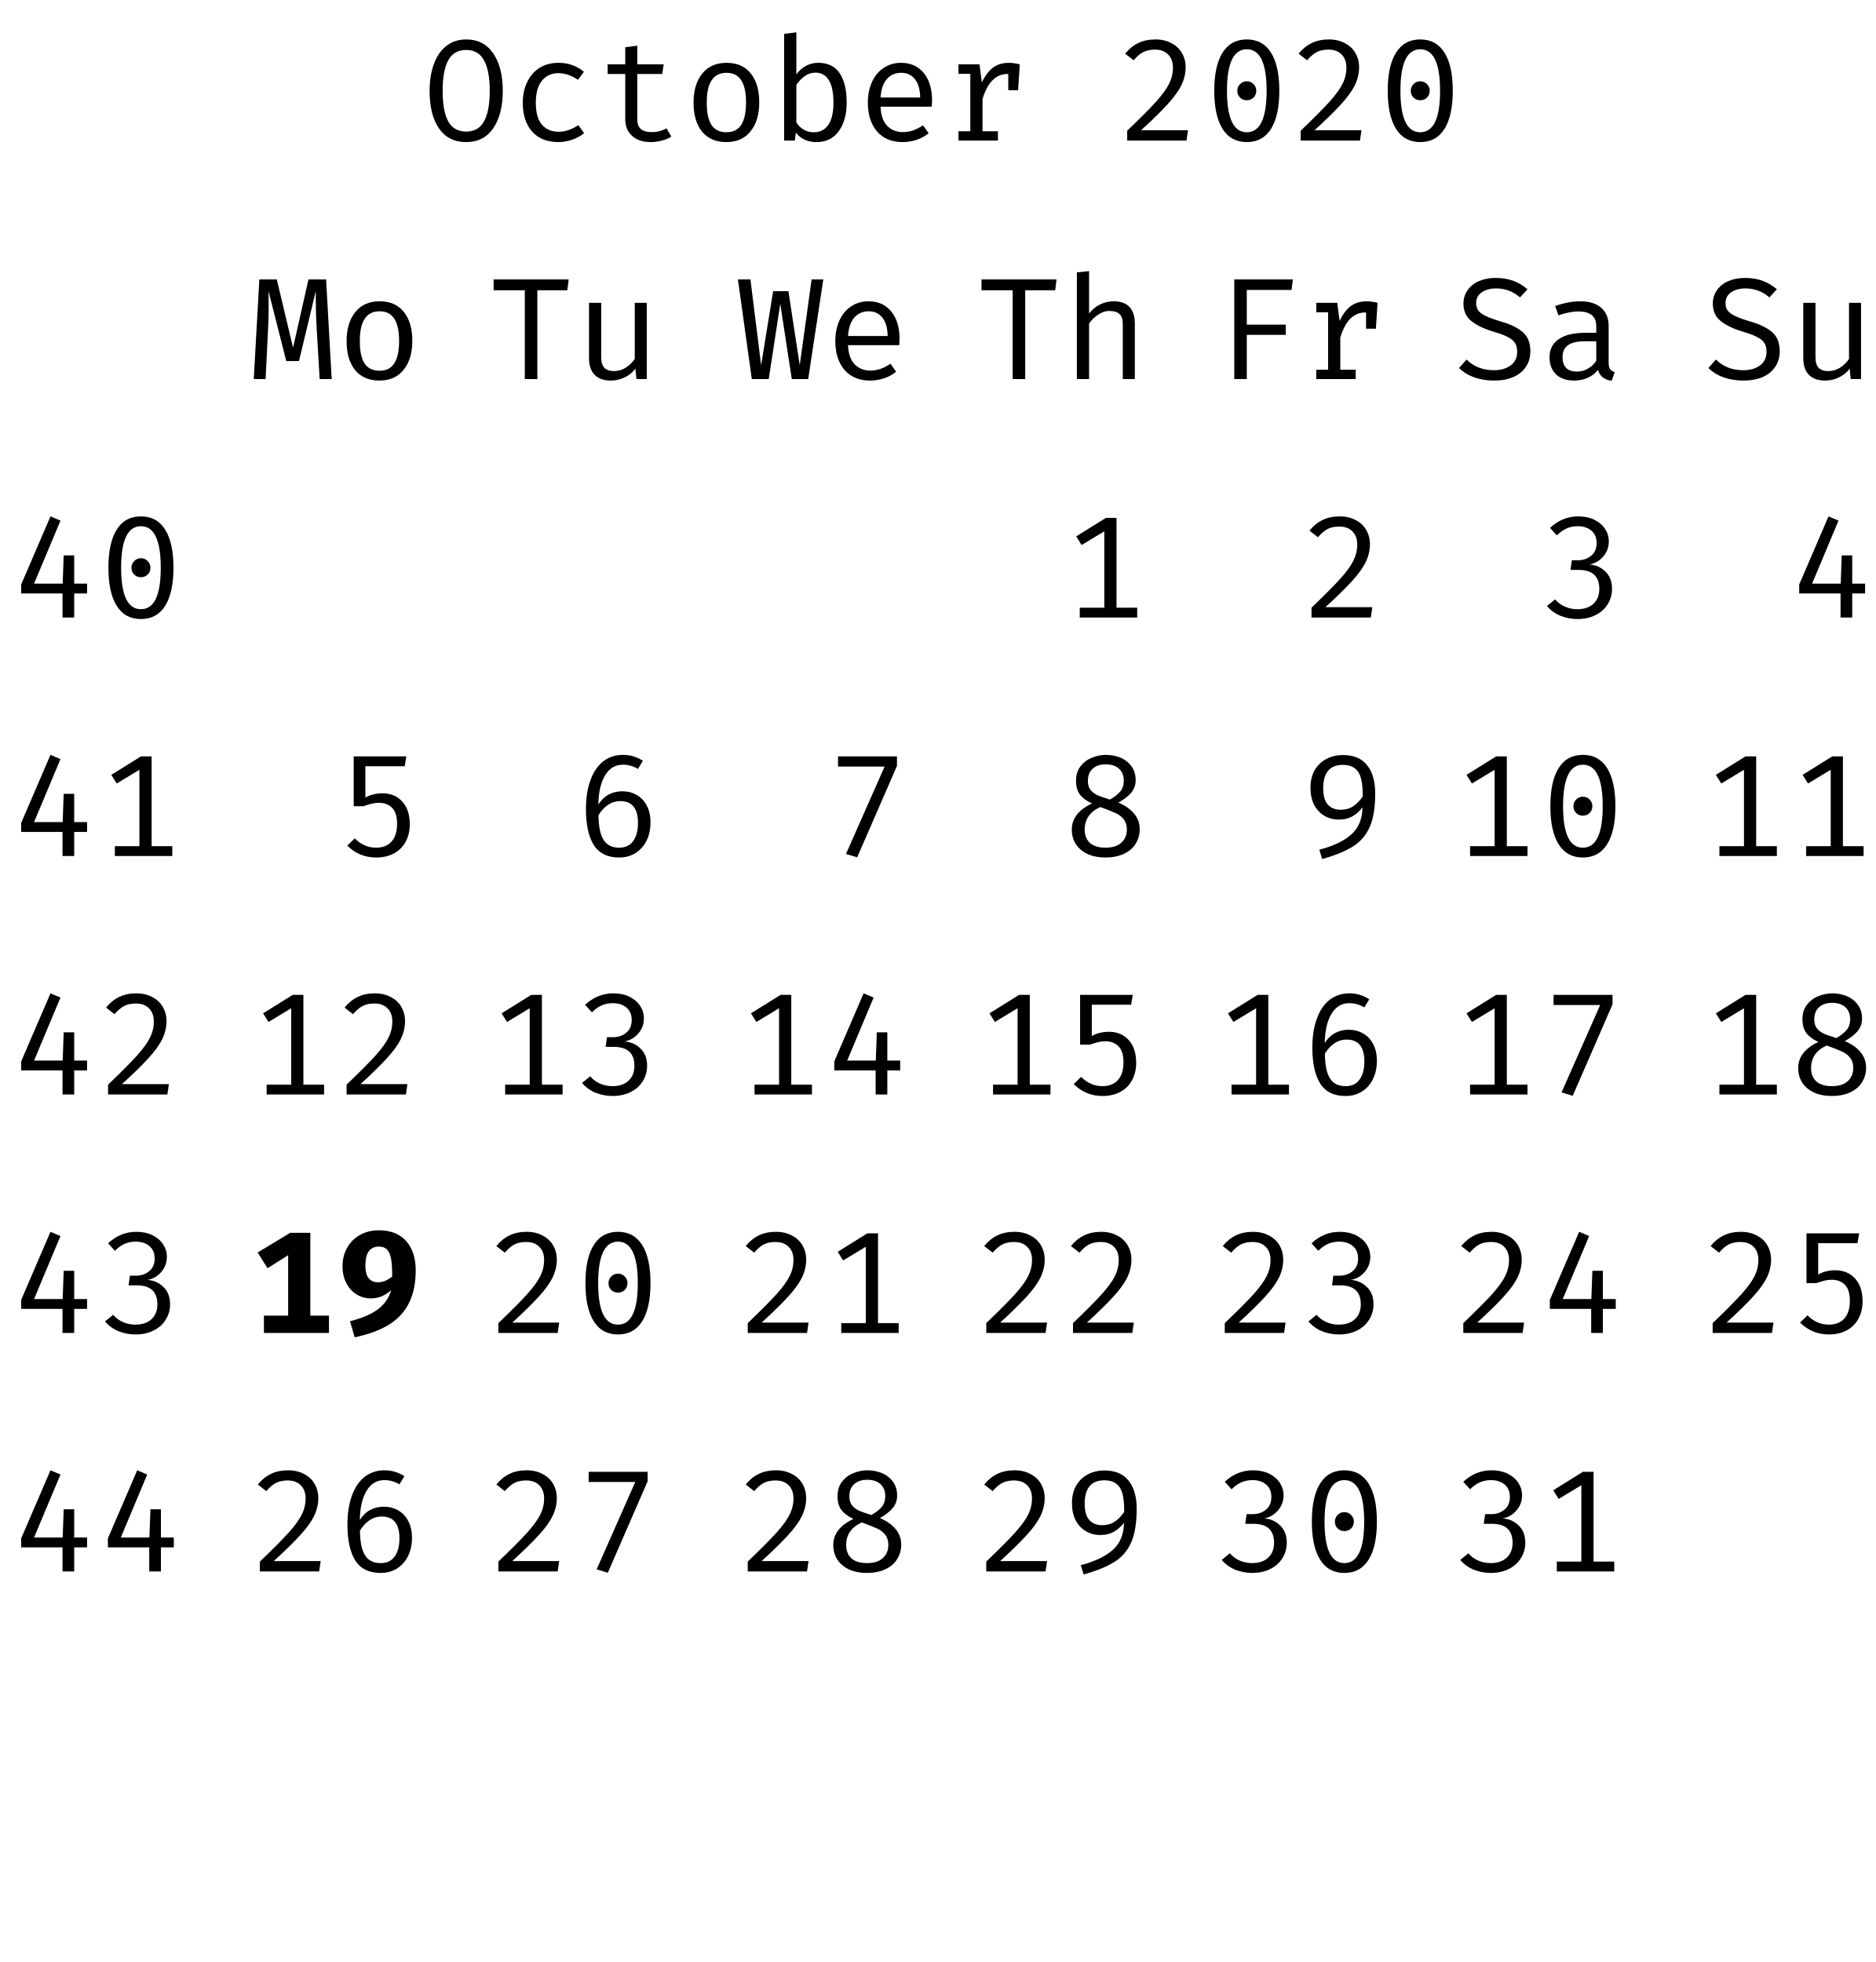
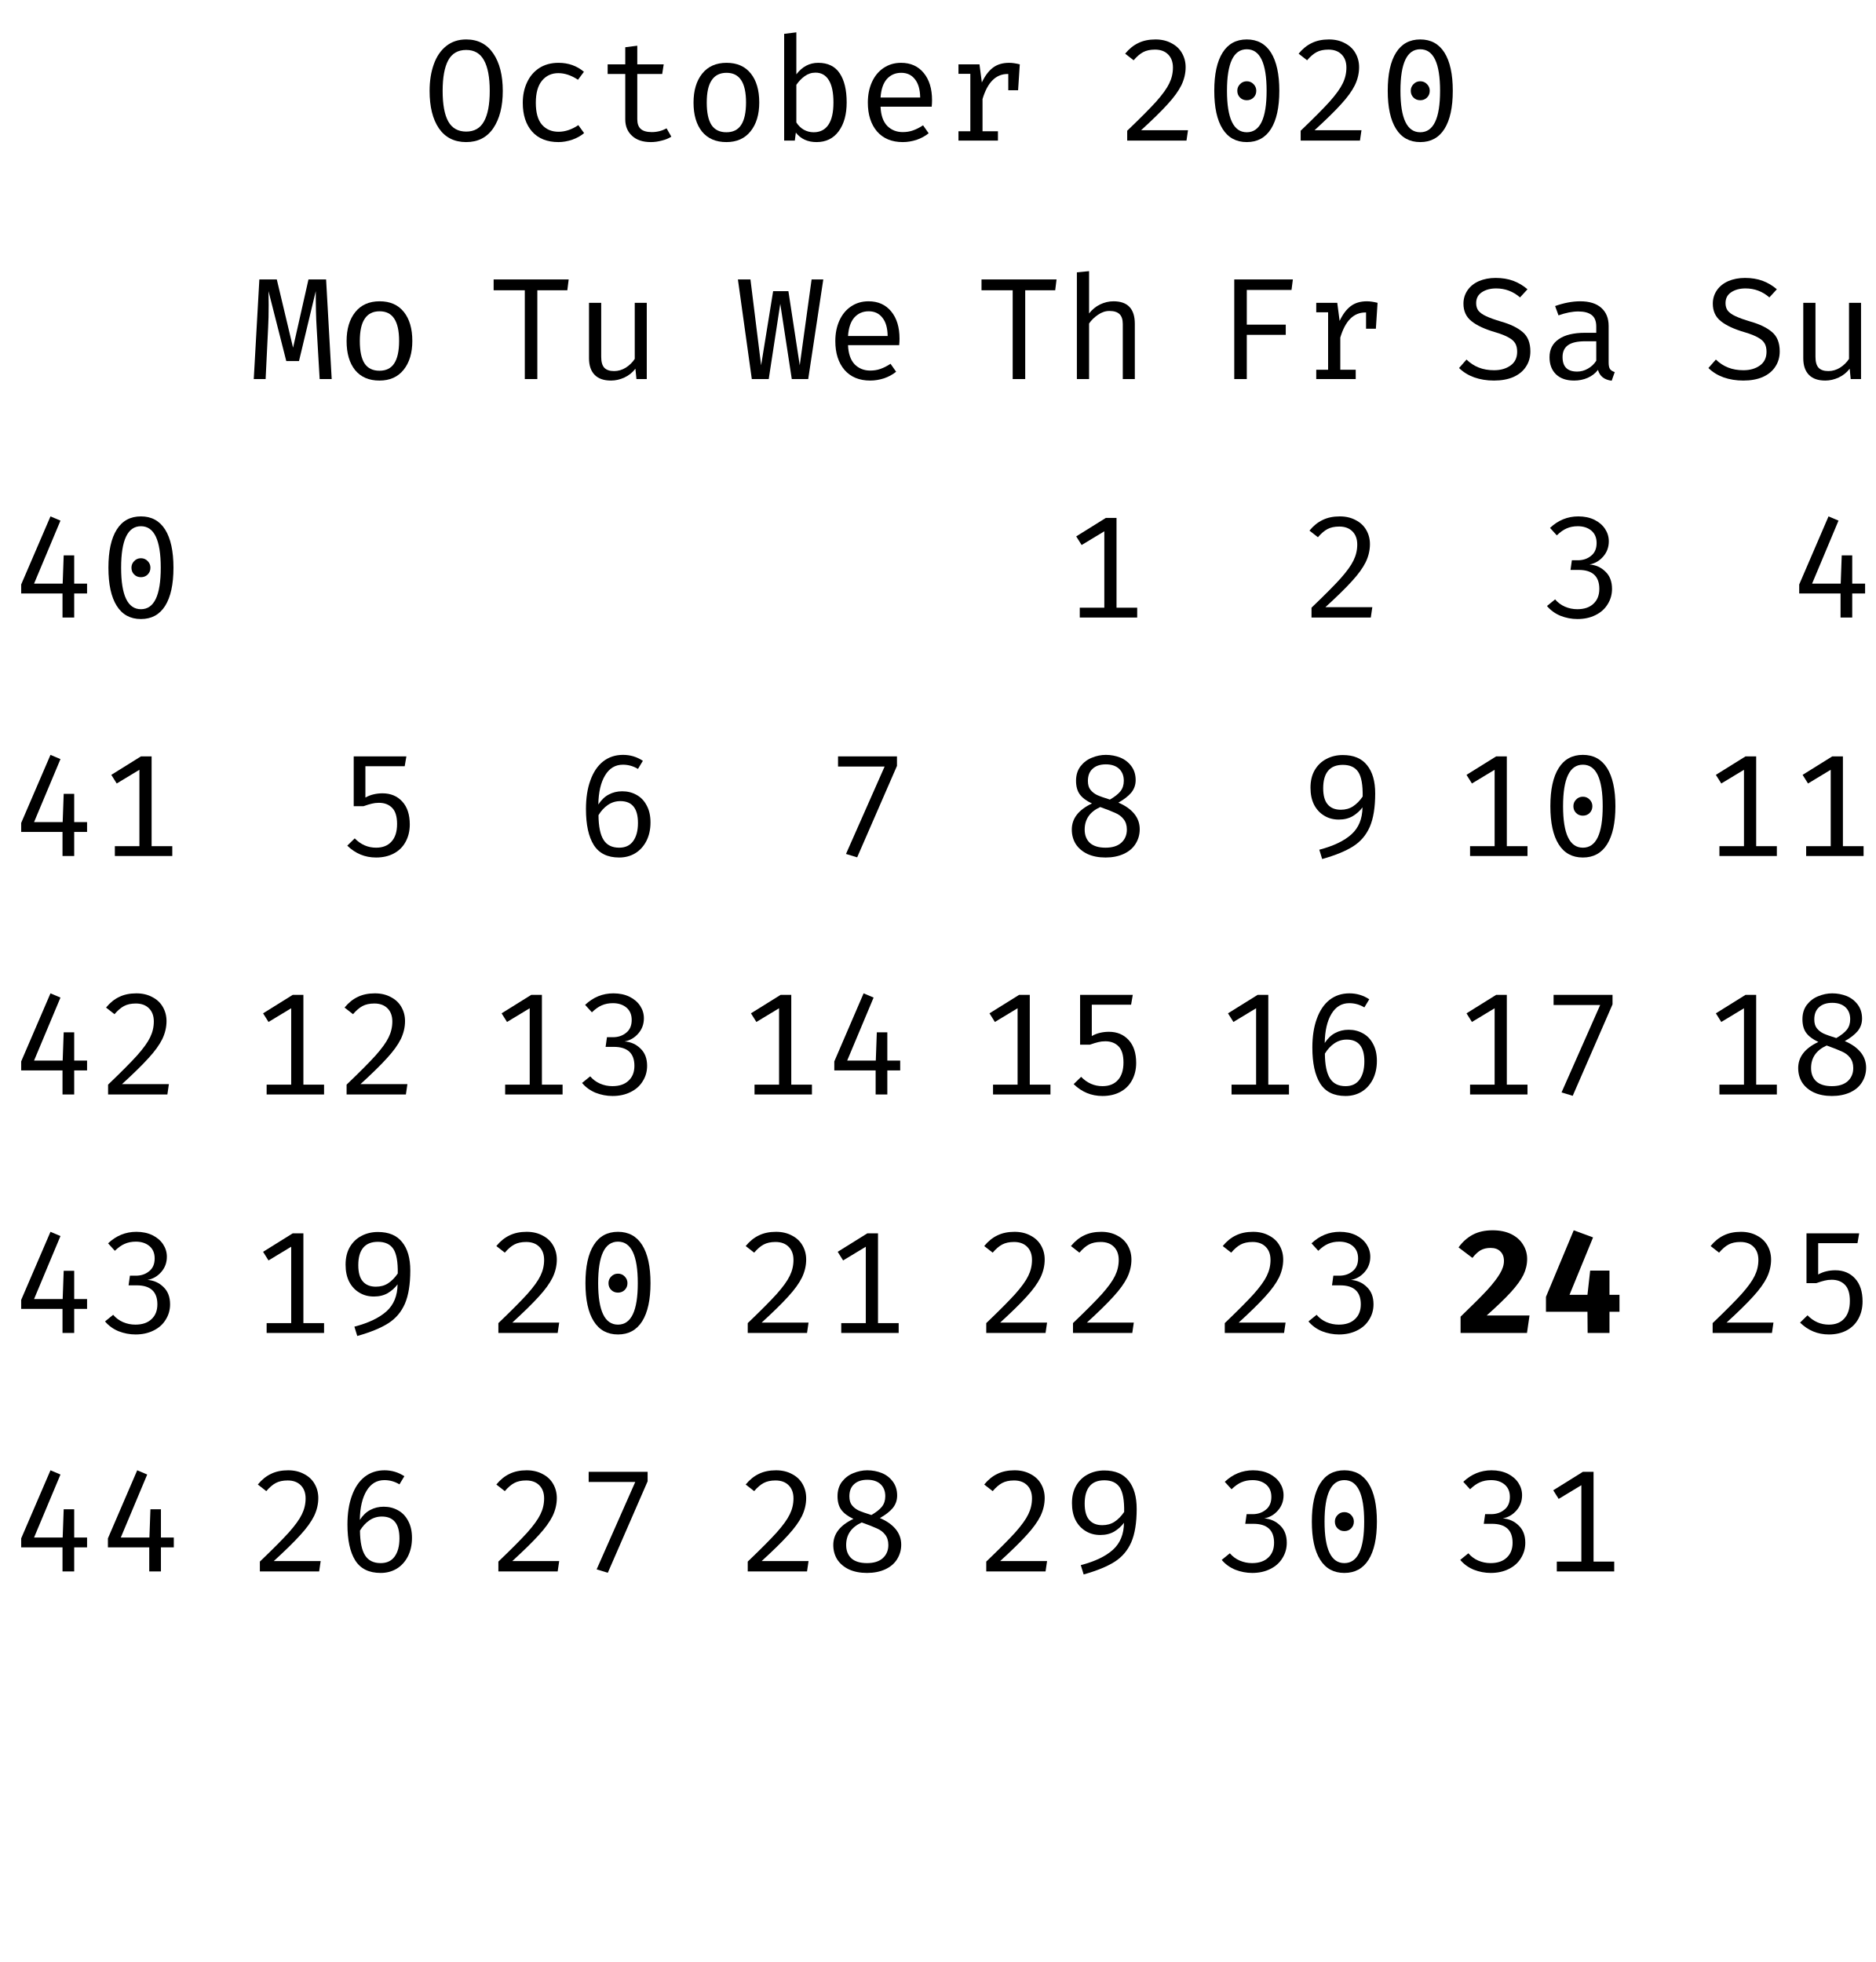
<svg xmlns="http://www.w3.org/2000/svg" xmlns:xlink="http://www.w3.org/1999/xlink" width="173pt" height="181pt" viewBox="0 0 173 181" version="1.1">
  <defs>
    <g>
      <symbol overflow="visible" id="glyph0-0">
        <path style="stroke:none;" d="M 6.797 -14 L 6.797 4.672 L 1.203 4.672 L 1.203 -14 Z M 6.078 -13.297 L 1.938 -13.297 L 1.938 3.969 L 6.078 3.969 Z M 4.094 -2.312 C 4.094 -2.207 4.055 -2.125 3.984 -2.062 C 3.922 -2.008 3.848 -1.984 3.766 -1.984 C 3.672 -1.984 3.586 -2.008 3.516 -2.062 C 3.453 -2.125 3.422 -2.207 3.422 -2.312 L 3.422 -3.422 C 3.891 -3.453 4.207 -3.539 4.375 -3.688 C 4.551 -3.832 4.641 -4.086 4.641 -4.453 C 4.641 -4.742 4.582 -4.969 4.469 -5.125 C 4.352 -5.289 4.141 -5.375 3.828 -5.375 C 3.566 -5.375 3.332 -5.32 3.125 -5.219 C 3.062 -5.195 3.004 -5.188 2.953 -5.188 C 2.859 -5.188 2.781 -5.211 2.719 -5.266 C 2.664 -5.328 2.641 -5.398 2.641 -5.484 C 2.641 -5.66 2.77 -5.789 3.031 -5.875 C 3.289 -5.969 3.57 -6.016 3.875 -6.016 C 4.406 -6.016 4.785 -5.867 5.016 -5.578 C 5.242 -5.297 5.359 -4.93 5.359 -4.484 C 5.359 -4.004 5.258 -3.633 5.062 -3.375 C 4.863 -3.125 4.539 -2.969 4.094 -2.906 Z M 3.297 -1.141 C 3.297 -1.266 3.336 -1.367 3.422 -1.453 C 3.516 -1.547 3.629 -1.594 3.766 -1.594 C 3.891 -1.594 3.992 -1.547 4.078 -1.453 C 4.172 -1.367 4.219 -1.266 4.219 -1.141 C 4.219 -0.992 4.172 -0.875 4.078 -0.781 C 3.992 -0.688 3.891 -0.641 3.766 -0.641 C 3.629 -0.641 3.516 -0.688 3.422 -0.781 C 3.336 -0.875 3.297 -0.992 3.297 -1.141 Z M 3.297 -1.141 " />
      </symbol>
      <symbol overflow="visible" id="glyph0-1">
        <path style="stroke:none;" d="M 7.375 -4.578 C 7.375 -3.148 7.082 -2.004 6.5 -1.141 C 5.914 -0.285 5.082 0.141 4 0.141 C 2.906 0.141 2.066 -0.281 1.484 -1.125 C 0.91 -1.969 0.625 -3.117 0.625 -4.578 C 0.625 -5.504 0.754 -6.328 1.016 -7.047 C 1.273 -7.766 1.656 -8.32 2.156 -8.719 C 2.664 -9.125 3.281 -9.328 4 -9.328 C 5.082 -9.328 5.914 -8.895 6.5 -8.031 C 7.082 -7.176 7.375 -6.023 7.375 -4.578 Z M 6.172 -4.578 C 6.172 -5.836 5.992 -6.781 5.641 -7.406 C 5.297 -8.039 4.75 -8.359 4 -8.359 C 3.238 -8.359 2.688 -8.039 2.344 -7.406 C 2 -6.77 1.828 -5.828 1.828 -4.578 C 1.828 -3.328 2 -2.391 2.344 -1.766 C 2.695 -1.141 3.25 -0.828 4 -0.828 C 4.75 -0.828 5.297 -1.141 5.641 -1.766 C 5.992 -2.391 6.172 -3.328 6.172 -4.578 Z M 6.172 -4.578 " />
      </symbol>
      <symbol overflow="visible" id="glyph0-2">
        <path style="stroke:none;" d="M 4.516 -0.812 C 5.129 -0.812 5.738 -1.016 6.344 -1.422 L 6.875 -0.688 C 6.582 -0.438 6.219 -0.234 5.781 -0.078 C 5.344 0.066 4.922 0.141 4.516 0.141 C 3.473 0.141 2.66 -0.18 2.078 -0.828 C 1.504 -1.484 1.219 -2.367 1.219 -3.484 C 1.219 -4.18 1.348 -4.805 1.609 -5.359 C 1.867 -5.922 2.242 -6.363 2.734 -6.688 C 3.234 -7.008 3.828 -7.172 4.516 -7.172 C 5.422 -7.172 6.203 -6.895 6.859 -6.344 L 6.312 -5.609 C 5.695 -6.016 5.094 -6.219 4.5 -6.219 C 3.875 -6.219 3.367 -5.984 2.984 -5.516 C 2.609 -5.055 2.422 -4.379 2.422 -3.484 C 2.422 -2.578 2.609 -1.906 2.984 -1.469 C 3.367 -1.031 3.879 -0.812 4.516 -0.812 Z M 4.516 -0.812 " />
      </symbol>
      <symbol overflow="visible" id="glyph0-3">
        <path style="stroke:none;" d="M 6.922 -0.359 C 6.68 -0.203 6.391 -0.082 6.047 0 C 5.703 0.094 5.363 0.141 5.031 0.141 C 4.289 0.141 3.711 -0.051 3.297 -0.438 C 2.879 -0.82 2.672 -1.328 2.672 -1.953 L 2.672 -6.141 L 1.047 -6.141 L 1.047 -7.031 L 2.672 -7.031 L 2.672 -8.609 L 3.781 -8.75 L 3.781 -7.031 L 6.219 -7.031 L 6.078 -6.141 L 3.781 -6.141 L 3.781 -1.969 C 3.781 -1.57 3.883 -1.273 4.094 -1.078 C 4.312 -0.879 4.656 -0.781 5.125 -0.781 C 5.602 -0.781 6.055 -0.895 6.484 -1.125 Z M 6.922 -0.359 " />
      </symbol>
      <symbol overflow="visible" id="glyph0-4">
        <path style="stroke:none;" d="M 4.016 -7.172 C 4.984 -7.172 5.727 -6.844 6.25 -6.188 C 6.77 -5.539 7.031 -4.648 7.031 -3.516 C 7.031 -2.41 6.766 -1.523 6.234 -0.859 C 5.703 -0.191 4.957 0.141 4 0.141 C 3.031 0.141 2.281 -0.18 1.75 -0.828 C 1.227 -1.484 0.969 -2.375 0.969 -3.5 C 0.969 -4.613 1.234 -5.504 1.766 -6.172 C 2.297 -6.836 3.047 -7.172 4.016 -7.172 Z M 4.016 -6.25 C 3.398 -6.25 2.941 -6.02 2.641 -5.562 C 2.336 -5.113 2.188 -4.426 2.188 -3.5 C 2.188 -2.582 2.332 -1.895 2.625 -1.438 C 2.926 -0.988 3.383 -0.766 4 -0.766 C 4.613 -0.766 5.066 -0.988 5.359 -1.438 C 5.66 -1.895 5.812 -2.586 5.812 -3.516 C 5.812 -4.441 5.66 -5.129 5.359 -5.578 C 5.066 -6.023 4.617 -6.25 4.016 -6.25 Z M 4.016 -6.25 " />
      </symbol>
      <symbol overflow="visible" id="glyph0-5">
        <path style="stroke:none;" d="M 2.453 -6.109 C 2.992 -6.816 3.664 -7.172 4.469 -7.172 C 5.363 -7.172 6.023 -6.848 6.453 -6.203 C 6.879 -5.566 7.094 -4.672 7.094 -3.516 C 7.094 -2.41 6.848 -1.523 6.359 -0.859 C 5.867 -0.191 5.188 0.141 4.312 0.141 C 3.5 0.141 2.863 -0.148 2.406 -0.734 L 2.312 0 L 1.328 0 L 1.328 -9.844 L 2.453 -9.984 Z M 4.047 -0.766 C 4.641 -0.766 5.094 -0.992 5.406 -1.453 C 5.719 -1.91 5.875 -2.598 5.875 -3.516 C 5.875 -4.422 5.734 -5.102 5.453 -5.562 C 5.172 -6.031 4.758 -6.266 4.219 -6.266 C 3.852 -6.266 3.52 -6.156 3.219 -5.938 C 2.926 -5.727 2.672 -5.461 2.453 -5.141 L 2.453 -1.672 C 2.641 -1.379 2.867 -1.156 3.141 -1 C 3.422 -0.844 3.723 -0.766 4.047 -0.766 Z M 4.047 -0.766 " />
      </symbol>
      <symbol overflow="visible" id="glyph0-6">
        <path style="stroke:none;" d="M 2.219 -3.125 C 2.25 -2.344 2.453 -1.754 2.828 -1.359 C 3.211 -0.973 3.691 -0.781 4.266 -0.781 C 4.609 -0.781 4.926 -0.832 5.219 -0.938 C 5.508 -1.039 5.816 -1.195 6.141 -1.406 L 6.656 -0.672 C 6.332 -0.41 5.957 -0.207 5.531 -0.062 C 5.113 0.07 4.691 0.141 4.266 0.141 C 3.254 0.141 2.461 -0.188 1.891 -0.844 C 1.328 -1.508 1.047 -2.395 1.047 -3.5 C 1.047 -4.207 1.172 -4.836 1.422 -5.391 C 1.672 -5.941 2.023 -6.375 2.484 -6.688 C 2.953 -7.008 3.492 -7.172 4.109 -7.172 C 4.992 -7.172 5.691 -6.859 6.203 -6.234 C 6.711 -5.617 6.969 -4.781 6.969 -3.719 C 6.969 -3.508 6.957 -3.312 6.938 -3.125 Z M 4.125 -6.25 C 3.582 -6.25 3.141 -6.055 2.797 -5.672 C 2.461 -5.285 2.27 -4.719 2.219 -3.969 L 5.875 -3.969 C 5.863 -4.707 5.703 -5.27 5.391 -5.656 C 5.086 -6.051 4.664 -6.25 4.125 -6.25 Z M 4.125 -6.25 " />
      </symbol>
      <symbol overflow="visible" id="glyph0-7">
        <path style="stroke:none;" d="M 6.078 -7.172 C 6.359 -7.172 6.688 -7.125 7.062 -7.031 L 6.906 -4.641 L 6 -4.641 L 6 -6.141 L 5.938 -6.141 C 4.852 -6.141 4.082 -5.367 3.625 -3.828 L 3.625 -0.859 L 5.047 -0.859 L 5.047 0 L 1.406 0 L 1.406 -0.859 L 2.5 -0.859 L 2.5 -6.156 L 1.406 -6.156 L 1.406 -7.031 L 3.344 -7.031 L 3.562 -5.359 C 3.844 -5.961 4.18 -6.414 4.578 -6.719 C 4.973 -7.02 5.473 -7.172 6.078 -7.172 Z M 6.078 -7.172 " />
      </symbol>
      <symbol overflow="visible" id="glyph0-8">
        <path style="stroke:none;" d="" />
      </symbol>
      <symbol overflow="visible" id="glyph0-9">
        <path style="stroke:none;" d="M 3.578 -9.328 C 4.141 -9.328 4.629 -9.211 5.047 -8.984 C 5.473 -8.766 5.797 -8.461 6.016 -8.078 C 6.242 -7.691 6.359 -7.254 6.359 -6.766 C 6.359 -6.203 6.227 -5.648 5.969 -5.109 C 5.707 -4.578 5.285 -3.992 4.703 -3.359 C 4.129 -2.723 3.312 -1.922 2.25 -0.953 L 6.578 -0.953 L 6.438 0 L 0.969 0 L 0.969 -0.906 C 2.164 -2.051 3.055 -2.945 3.641 -3.594 C 4.223 -4.25 4.625 -4.805 4.844 -5.266 C 5.07 -5.723 5.188 -6.211 5.188 -6.734 C 5.188 -7.242 5.039 -7.645 4.75 -7.938 C 4.457 -8.238 4.051 -8.391 3.531 -8.391 C 3.094 -8.391 2.727 -8.312 2.438 -8.156 C 2.156 -8.008 1.863 -7.758 1.562 -7.406 L 0.781 -8.016 C 1.145 -8.461 1.551 -8.789 2 -9 C 2.445 -9.219 2.973 -9.328 3.578 -9.328 Z M 3.578 -9.328 " />
      </symbol>
      <symbol overflow="visible" id="glyph0-10">
        <path style="stroke:none;" d="M 4 -9.328 C 4.977 -9.328 5.723 -8.922 6.234 -8.109 C 6.742 -7.297 7 -6.125 7 -4.594 C 7 -3.062 6.742 -1.891 6.234 -1.078 C 5.723 -0.266 4.977 0.141 4 0.141 C 3.02 0.141 2.273 -0.266 1.766 -1.078 C 1.254 -1.891 1 -3.062 1 -4.594 C 1 -6.125 1.254 -7.297 1.766 -8.109 C 2.273 -8.922 3.02 -9.328 4 -9.328 Z M 4 -8.422 C 2.781 -8.422 2.172 -7.145 2.172 -4.594 C 2.172 -2.039 2.781 -0.766 4 -0.766 C 5.219 -0.766 5.828 -2.039 5.828 -4.594 C 5.828 -7.145 5.219 -8.422 4 -8.422 Z M 4 -5.469 C 4.25 -5.469 4.457 -5.379 4.625 -5.203 C 4.789 -5.035 4.875 -4.832 4.875 -4.594 C 4.875 -4.344 4.789 -4.133 4.625 -3.969 C 4.457 -3.801 4.25 -3.719 4 -3.719 C 3.75 -3.719 3.539 -3.801 3.375 -3.969 C 3.207 -4.133 3.125 -4.344 3.125 -4.594 C 3.125 -4.832 3.207 -5.035 3.375 -5.203 C 3.539 -5.379 3.75 -5.469 4 -5.469 Z M 4 -5.469 " />
      </symbol>
      <symbol overflow="visible" id="glyph0-11">
        <path style="stroke:none;" d="M 7.031 -2.219 L 5.844 -2.219 L 5.844 0 L 4.766 0 L 4.766 -2.219 L 0.953 -2.219 L 0.953 -3.047 L 3.656 -9.328 L 4.578 -8.938 L 2.141 -3.125 L 4.781 -3.125 L 4.875 -5.734 L 5.844 -5.734 L 5.844 -3.125 L 7.031 -3.125 Z M 7.031 -2.219 " />
      </symbol>
      <symbol overflow="visible" id="glyph0-12">
        <path style="stroke:none;" d="M 4.562 0 L 3.406 0 L 3.406 -8.188 L 0.531 -8.188 L 0.531 -9.188 L 7.453 -9.188 L 7.328 -8.188 L 4.562 -8.188 Z M 4.562 0 " />
      </symbol>
      <symbol overflow="visible" id="glyph0-13">
        <path style="stroke:none;" d="M 2.453 -6.047 C 2.723 -6.398 3.055 -6.676 3.453 -6.875 C 3.859 -7.07 4.273 -7.172 4.703 -7.172 C 6.016 -7.172 6.672 -6.477 6.672 -5.094 L 6.672 0 L 5.562 0 L 5.562 -5.078 C 5.562 -5.492 5.461 -5.797 5.266 -5.984 C 5.066 -6.18 4.754 -6.281 4.328 -6.281 C 3.961 -6.281 3.609 -6.16 3.266 -5.922 C 2.93 -5.691 2.66 -5.426 2.453 -5.125 L 2.453 0 L 1.328 0 L 1.328 -9.844 L 2.453 -9.953 Z M 2.453 -6.047 " />
      </symbol>
      <symbol overflow="visible" id="glyph0-14">
        <path style="stroke:none;" d="M 6.891 -0.906 L 6.891 0 L 1.594 0 L 1.594 -0.906 L 3.859 -0.906 L 3.859 -7.953 L 1.766 -6.688 L 1.266 -7.484 L 4 -9.188 L 4.984 -9.188 L 4.984 -0.906 Z M 6.891 -0.906 " />
      </symbol>
      <symbol overflow="visible" id="glyph0-15">
        <path style="stroke:none;" d="M 3 -5.016 L 6.594 -5.016 L 6.594 -4.078 L 3 -4.078 L 3 0 L 1.844 0 L 1.844 -9.188 L 7.25 -9.188 L 7.125 -8.219 L 3 -8.219 Z M 3 -5.016 " />
      </symbol>
      <symbol overflow="visible" id="glyph0-16">
        <path style="stroke:none;" d="M 7.156 -2.547 C 7.156 -2.016 7.02 -1.547 6.75 -1.141 C 6.488 -0.734 6.102 -0.414 5.594 -0.188 C 5.094 0.031 4.492 0.141 3.797 0.141 C 3.129 0.141 2.52 0.039 1.969 -0.156 C 1.426 -0.352 0.961 -0.641 0.578 -1.016 L 1.266 -1.797 C 1.598 -1.473 1.973 -1.227 2.391 -1.062 C 2.805 -0.895 3.281 -0.812 3.812 -0.812 C 4.414 -0.812 4.922 -0.957 5.328 -1.25 C 5.734 -1.539 5.938 -1.961 5.938 -2.516 C 5.938 -2.828 5.879 -3.082 5.766 -3.281 C 5.648 -3.488 5.445 -3.672 5.156 -3.828 C 4.875 -3.992 4.469 -4.156 3.938 -4.312 C 2.945 -4.602 2.207 -4.945 1.719 -5.344 C 1.227 -5.738 0.984 -6.273 0.984 -6.953 C 0.984 -7.41 1.109 -7.82 1.359 -8.188 C 1.609 -8.551 1.957 -8.832 2.406 -9.031 C 2.863 -9.227 3.379 -9.328 3.953 -9.328 C 4.555 -9.328 5.098 -9.238 5.578 -9.062 C 6.055 -8.883 6.492 -8.625 6.891 -8.281 L 6.203 -7.531 C 5.566 -8.082 4.832 -8.359 4 -8.359 C 3.469 -8.359 3.023 -8.238 2.672 -8 C 2.328 -7.77 2.156 -7.438 2.156 -7 C 2.156 -6.727 2.223 -6.5 2.359 -6.312 C 2.504 -6.125 2.742 -5.953 3.078 -5.797 C 3.41 -5.641 3.875 -5.473 4.469 -5.297 C 5.32 -5.055 5.984 -4.734 6.453 -4.328 C 6.922 -3.93 7.156 -3.336 7.156 -2.547 Z M 7.156 -2.547 " />
      </symbol>
      <symbol overflow="visible" id="glyph0-17">
        <path style="stroke:none;" d="M 6.375 -1.531 C 6.375 -1.258 6.414 -1.055 6.5 -0.922 C 6.594 -0.797 6.738 -0.703 6.938 -0.641 L 6.656 0.156 C 5.977 0.07 5.555 -0.258 5.391 -0.844 C 5.141 -0.52 4.82 -0.273 4.438 -0.109 C 4.062 0.055 3.645 0.141 3.188 0.141 C 2.477 0.141 1.922 -0.051 1.516 -0.438 C 1.117 -0.832 0.922 -1.359 0.922 -2.016 C 0.922 -2.734 1.203 -3.285 1.766 -3.672 C 2.328 -4.066 3.141 -4.266 4.203 -4.266 L 5.234 -4.266 L 5.234 -4.844 C 5.234 -5.332 5.094 -5.688 4.812 -5.906 C 4.531 -6.125 4.117 -6.234 3.578 -6.234 C 3.035 -6.234 2.426 -6.113 1.75 -5.875 L 1.438 -6.734 C 2.258 -7.023 3.031 -7.172 3.75 -7.172 C 4.602 -7.172 5.254 -6.969 5.703 -6.562 C 6.148 -6.164 6.375 -5.613 6.375 -4.906 Z M 3.469 -0.688 C 3.812 -0.688 4.141 -0.773 4.453 -0.953 C 4.773 -1.129 5.035 -1.375 5.234 -1.688 L 5.234 -3.484 L 4.219 -3.484 C 3.477 -3.484 2.941 -3.359 2.609 -3.109 C 2.285 -2.867 2.125 -2.508 2.125 -2.031 C 2.125 -1.133 2.57 -0.688 3.469 -0.688 Z M 3.469 -0.688 " />
      </symbol>
      <symbol overflow="visible" id="glyph0-18">
        <path style="stroke:none;" d="M 3.578 -9.328 C 4.141 -9.328 4.633 -9.223 5.062 -9.016 C 5.488 -8.805 5.816 -8.523 6.047 -8.172 C 6.273 -7.828 6.391 -7.445 6.391 -7.031 C 6.391 -6.488 6.219 -6.02 5.875 -5.625 C 5.531 -5.227 5.109 -4.984 4.609 -4.891 C 5.191 -4.848 5.68 -4.629 6.078 -4.234 C 6.484 -3.848 6.688 -3.316 6.688 -2.641 C 6.688 -2.117 6.551 -1.645 6.281 -1.219 C 6.02 -0.789 5.645 -0.457 5.156 -0.219 C 4.676 0.02 4.125 0.141 3.5 0.141 C 2.957 0.141 2.438 0.039 1.938 -0.156 C 1.438 -0.363 1.02 -0.664 0.688 -1.062 L 1.438 -1.672 C 1.688 -1.379 1.988 -1.156 2.344 -1 C 2.707 -0.844 3.086 -0.766 3.484 -0.766 C 4.117 -0.766 4.613 -0.93 4.969 -1.266 C 5.332 -1.598 5.516 -2.055 5.516 -2.641 C 5.516 -3.805 4.879 -4.391 3.609 -4.391 L 2.859 -4.391 L 2.984 -5.281 L 3.531 -5.281 C 4.008 -5.281 4.414 -5.414 4.75 -5.688 C 5.094 -5.957 5.266 -6.352 5.266 -6.875 C 5.266 -7.363 5.102 -7.742 4.781 -8.016 C 4.457 -8.285 4.039 -8.422 3.531 -8.422 C 3.145 -8.422 2.801 -8.352 2.5 -8.219 C 2.207 -8.094 1.906 -7.879 1.594 -7.578 L 0.969 -8.266 C 1.719 -8.973 2.586 -9.328 3.578 -9.328 Z M 3.578 -9.328 " />
      </symbol>
      <symbol overflow="visible" id="glyph0-19">
        <path style="stroke:none;" d="M 2.453 -2.047 C 2.453 -1.586 2.547 -1.254 2.734 -1.047 C 2.93 -0.836 3.234 -0.734 3.641 -0.734 C 4.016 -0.734 4.375 -0.836 4.719 -1.047 C 5.062 -1.266 5.336 -1.535 5.547 -1.859 L 5.547 -7.031 L 6.656 -7.031 L 6.656 0 L 5.703 0 L 5.609 -0.953 C 5.336 -0.598 5 -0.328 4.594 -0.141 C 4.188 0.047 3.773 0.141 3.359 0.141 C 2.691 0.141 2.188 -0.035 1.844 -0.391 C 1.5 -0.742 1.328 -1.254 1.328 -1.922 L 1.328 -7.031 L 2.453 -7.031 Z M 2.453 -2.047 " />
      </symbol>
      <symbol overflow="visible" id="glyph0-20">
        <path style="stroke:none;" d="M 7.594 0 L 6.484 0 L 6.203 -4.797 C 6.148 -5.641 6.125 -6.742 6.125 -8.109 L 4.578 -1.656 L 3.406 -1.656 L 1.766 -8.109 C 1.773 -7.797 1.781 -7.375 1.781 -6.844 C 1.781 -6.02 1.766 -5.336 1.734 -4.797 L 1.5 0 L 0.406 0 L 0.922 -9.188 L 2.531 -9.188 L 4.031 -2.891 L 5.453 -9.188 L 7.078 -9.188 Z M 7.594 0 " />
      </symbol>
      <symbol overflow="visible" id="glyph0-21">
        <path style="stroke:none;" d="M 6.328 -8.281 L 2.703 -8.281 L 2.703 -5.391 C 2.961 -5.535 3.219 -5.633 3.469 -5.688 C 3.727 -5.75 4 -5.781 4.281 -5.781 C 5.039 -5.781 5.648 -5.523 6.109 -5.016 C 6.566 -4.516 6.797 -3.812 6.797 -2.906 C 6.797 -2.301 6.664 -1.766 6.406 -1.297 C 6.156 -0.836 5.797 -0.484 5.328 -0.234 C 4.859 0.016 4.312 0.141 3.688 0.141 C 2.664 0.141 1.781 -0.223 1.031 -0.953 L 1.719 -1.625 C 2.281 -1.051 2.938 -0.766 3.688 -0.766 C 4.301 -0.766 4.773 -0.953 5.109 -1.328 C 5.453 -1.703 5.625 -2.242 5.625 -2.953 C 5.625 -3.641 5.473 -4.133 5.172 -4.438 C 4.867 -4.75 4.461 -4.906 3.953 -4.906 C 3.711 -4.906 3.492 -4.879 3.297 -4.828 C 3.109 -4.785 2.852 -4.707 2.531 -4.594 L 1.625 -4.594 L 1.625 -9.188 L 6.484 -9.188 Z M 6.328 -8.281 " />
      </symbol>
      <symbol overflow="visible" id="glyph0-22">
        <path style="stroke:none;" d="M 4.391 -5.969 C 4.879 -5.969 5.316 -5.859 5.703 -5.641 C 6.098 -5.43 6.41 -5.109 6.641 -4.672 C 6.879 -4.242 7 -3.719 7 -3.094 C 7 -2.438 6.867 -1.859 6.609 -1.359 C 6.348 -0.867 6 -0.492 5.562 -0.234 C 5.133 0.016 4.648 0.141 4.109 0.141 C 3.035 0.141 2.254 -0.242 1.766 -1.016 C 1.285 -1.785 1.047 -2.891 1.047 -4.328 C 1.047 -5.336 1.18 -6.219 1.453 -6.969 C 1.723 -7.727 2.113 -8.312 2.625 -8.719 C 3.145 -9.125 3.758 -9.328 4.469 -9.328 C 5.133 -9.328 5.742 -9.145 6.297 -8.781 L 5.844 -8.031 C 5.414 -8.289 4.953 -8.422 4.453 -8.422 C 3.754 -8.422 3.207 -8.094 2.812 -7.438 C 2.414 -6.781 2.207 -5.883 2.188 -4.75 C 2.469 -5.176 2.789 -5.484 3.156 -5.672 C 3.52 -5.867 3.93 -5.969 4.391 -5.969 Z M 4.109 -0.766 C 4.672 -0.766 5.098 -0.961 5.391 -1.359 C 5.691 -1.766 5.844 -2.328 5.844 -3.047 C 5.844 -4.391 5.301 -5.062 4.219 -5.062 C 3.789 -5.062 3.406 -4.941 3.062 -4.703 C 2.727 -4.473 2.441 -4.16 2.203 -3.766 C 2.211 -2.723 2.367 -1.961 2.672 -1.484 C 2.973 -1.004 3.453 -0.766 4.109 -0.766 Z M 4.109 -0.766 " />
      </symbol>
      <symbol overflow="visible" id="glyph0-23">
        <path style="stroke:none;" d="M 6.547 0 L 5.031 0 L 3.969 -6.938 L 2.906 0 L 1.344 0 L 0.062 -9.188 L 1.219 -9.188 L 2.203 -1.266 L 3.312 -8.109 L 4.719 -8.109 L 5.766 -1.266 L 6.859 -9.188 L 7.938 -9.188 Z M 6.547 0 " />
      </symbol>
      <symbol overflow="visible" id="glyph0-24">
        <path style="stroke:none;" d="M 2.031 -0.188 L 5.594 -8.25 L 1.297 -8.25 L 1.297 -9.188 L 6.734 -9.188 L 6.734 -8.312 L 3.062 0.125 Z M 2.031 -0.188 " />
      </symbol>
      <symbol overflow="visible" id="glyph0-25">
        <path style="stroke:none;" d="M 6.75 -7 C 6.75 -6.562 6.613 -6.176 6.344 -5.844 C 6.07 -5.52 5.676 -5.211 5.156 -4.922 C 5.781 -4.66 6.266 -4.32 6.609 -3.906 C 6.953 -3.488 7.125 -3.008 7.125 -2.469 C 7.125 -1.969 6.992 -1.516 6.734 -1.109 C 6.484 -0.711 6.117 -0.406 5.641 -0.188 C 5.16 0.031 4.602 0.141 3.969 0.141 C 3.332 0.141 2.773 0.031 2.297 -0.188 C 1.828 -0.414 1.469 -0.723 1.219 -1.109 C 0.977 -1.504 0.859 -1.945 0.859 -2.438 C 0.859 -3.457 1.477 -4.258 2.719 -4.844 C 2.207 -5.082 1.832 -5.363 1.594 -5.688 C 1.363 -6.008 1.25 -6.426 1.25 -6.938 C 1.25 -7.457 1.383 -7.898 1.656 -8.266 C 1.938 -8.629 2.285 -8.895 2.703 -9.062 C 3.129 -9.238 3.562 -9.328 4 -9.328 C 4.469 -9.328 4.91 -9.242 5.328 -9.078 C 5.742 -8.91 6.082 -8.648 6.344 -8.297 C 6.613 -7.941 6.75 -7.508 6.75 -7 Z M 2.344 -6.922 C 2.344 -6.578 2.422 -6.305 2.578 -6.109 C 2.734 -5.91 2.938 -5.75 3.188 -5.625 C 3.445 -5.508 3.844 -5.367 4.375 -5.203 C 4.82 -5.461 5.145 -5.719 5.344 -5.969 C 5.551 -6.227 5.656 -6.551 5.656 -6.938 C 5.656 -7.406 5.508 -7.773 5.219 -8.047 C 4.926 -8.316 4.52 -8.453 4 -8.453 C 3.477 -8.453 3.07 -8.316 2.781 -8.047 C 2.488 -7.785 2.344 -7.41 2.344 -6.922 Z M 5.938 -2.438 C 5.938 -2.832 5.836 -3.148 5.641 -3.391 C 5.453 -3.641 5.195 -3.832 4.875 -3.969 C 4.562 -4.113 4.098 -4.297 3.484 -4.516 C 2.523 -4.078 2.047 -3.383 2.047 -2.438 C 2.047 -1.914 2.207 -1.504 2.531 -1.203 C 2.863 -0.91 3.344 -0.766 3.969 -0.766 C 4.594 -0.766 5.078 -0.914 5.422 -1.219 C 5.766 -1.531 5.938 -1.938 5.938 -2.438 Z M 5.938 -2.438 " />
      </symbol>
      <symbol overflow="visible" id="glyph0-26">
        <path style="stroke:none;" d="M 3.859 -9.312 C 4.859 -9.312 5.602 -9 6.094 -8.375 C 6.594 -7.758 6.844 -6.891 6.844 -5.766 C 6.844 -4.484 6.676 -3.457 6.344 -2.688 C 6.008 -1.926 5.5 -1.328 4.812 -0.891 C 4.125 -0.453 3.172 -0.062 1.953 0.281 L 1.688 -0.578 C 3 -0.922 3.988 -1.395 4.656 -2 C 5.32 -2.602 5.66 -3.43 5.672 -4.484 C 5.43 -4.16 5.129 -3.891 4.766 -3.672 C 4.398 -3.461 3.973 -3.359 3.484 -3.359 C 2.984 -3.359 2.535 -3.477 2.141 -3.719 C 1.742 -3.957 1.43 -4.297 1.203 -4.734 C 0.984 -5.172 0.875 -5.691 0.875 -6.297 C 0.875 -6.93 1.004 -7.473 1.266 -7.922 C 1.535 -8.379 1.895 -8.723 2.344 -8.953 C 2.789 -9.191 3.297 -9.312 3.859 -9.312 Z M 3.672 -4.266 C 4.098 -4.266 4.473 -4.367 4.797 -4.578 C 5.129 -4.797 5.426 -5.098 5.688 -5.484 C 5.707 -6.555 5.57 -7.312 5.281 -7.75 C 4.988 -8.188 4.516 -8.406 3.859 -8.406 C 3.254 -8.406 2.801 -8.223 2.5 -7.859 C 2.195 -7.492 2.047 -6.957 2.047 -6.25 C 2.047 -5.57 2.188 -5.07 2.469 -4.75 C 2.75 -4.426 3.148 -4.266 3.672 -4.266 Z M 3.672 -4.266 " />
      </symbol>
      <symbol overflow="visible" id="glyph1-0">
        <path style="stroke:none;" d="M 6.797 -14 L 6.797 4.672 L 1.203 4.672 L 1.203 -14 Z M 6.078 -13.297 L 1.938 -13.297 L 1.938 3.969 L 6.078 3.969 Z M 4.094 -2.312 C 4.094 -2.207 4.055 -2.125 3.984 -2.062 C 3.922 -2.008 3.848 -1.984 3.766 -1.984 C 3.672 -1.984 3.586 -2.008 3.516 -2.062 C 3.453 -2.125 3.422 -2.207 3.422 -2.312 L 3.422 -3.422 C 3.891 -3.453 4.207 -3.539 4.375 -3.688 C 4.551 -3.832 4.641 -4.086 4.641 -4.453 C 4.641 -4.742 4.582 -4.969 4.469 -5.125 C 4.352 -5.289 4.141 -5.375 3.828 -5.375 C 3.566 -5.375 3.332 -5.32 3.125 -5.219 C 3.062 -5.195 3.004 -5.188 2.953 -5.188 C 2.859 -5.188 2.781 -5.211 2.719 -5.266 C 2.664 -5.328 2.641 -5.398 2.641 -5.484 C 2.641 -5.66 2.77 -5.789 3.031 -5.875 C 3.289 -5.969 3.57 -6.016 3.875 -6.016 C 4.406 -6.016 4.785 -5.867 5.016 -5.578 C 5.242 -5.297 5.359 -4.93 5.359 -4.484 C 5.359 -4.004 5.258 -3.633 5.062 -3.375 C 4.863 -3.125 4.539 -2.969 4.094 -2.906 Z M 3.297 -1.141 C 3.297 -1.266 3.336 -1.367 3.422 -1.453 C 3.516 -1.547 3.629 -1.594 3.766 -1.594 C 3.891 -1.594 3.992 -1.547 4.078 -1.453 C 4.172 -1.367 4.219 -1.266 4.219 -1.141 C 4.219 -0.992 4.172 -0.875 4.078 -0.781 C 3.992 -0.688 3.891 -0.641 3.766 -0.641 C 3.629 -0.641 3.516 -0.688 3.422 -0.781 C 3.336 -0.875 3.297 -0.992 3.297 -1.141 Z M 3.297 -1.141 " />
      </symbol>
      <symbol overflow="visible" id="glyph1-1">
-         <path style="stroke:none;" d="M 7.344 -1.594 L 7.344 0 L 1.344 0 L 1.344 -1.594 L 3.578 -1.594 L 3.578 -7.172 L 1.672 -5.969 L 0.766 -7.422 L 3.766 -9.234 L 5.625 -9.234 L 5.625 -1.594 Z M 7.344 -1.594 " />
+         <path style="stroke:none;" d="M 3.672 -9.469 C 4.348 -9.469 4.926 -9.348 5.406 -9.109 C 5.883 -8.867 6.242 -8.547 6.484 -8.141 C 6.734 -7.742 6.859 -7.305 6.859 -6.828 C 6.859 -6.316 6.742 -5.828 6.516 -5.359 C 6.285 -4.891 5.906 -4.363 5.375 -3.781 C 4.844 -3.195 4.094 -2.473 3.125 -1.609 L 7.078 -1.609 L 6.844 0 L 0.719 0 L 0.719 -1.5 C 1.812 -2.551 2.629 -3.367 3.172 -3.953 C 3.711 -4.547 4.102 -5.051 4.344 -5.469 C 4.594 -5.883 4.719 -6.273 4.719 -6.641 C 4.719 -7.016 4.609 -7.305 4.391 -7.516 C 4.18 -7.734 3.879 -7.844 3.484 -7.844 C 3.129 -7.844 2.82 -7.77 2.562 -7.625 C 2.312 -7.477 2.062 -7.242 1.812 -6.922 L 0.531 -7.891 C 0.895 -8.398 1.332 -8.789 1.844 -9.062 C 2.352 -9.332 2.961 -9.469 3.672 -9.469 Z M 3.672 -9.469 " />
      </symbol>
      <symbol overflow="visible" id="glyph1-2">
-         <path style="stroke:none;" d="M 3.938 -9.469 C 5.039 -9.469 5.883 -9.133 6.469 -8.469 C 7.051 -7.812 7.344 -6.914 7.344 -5.781 C 7.344 -4.602 7.141 -3.602 6.734 -2.781 C 6.336 -1.969 5.727 -1.301 4.906 -0.781 C 4.082 -0.27 3.02 0.125 1.719 0.406 L 1.281 -1.078 C 2.383 -1.359 3.238 -1.723 3.844 -2.172 C 4.457 -2.629 4.867 -3.219 5.078 -3.938 C 4.797 -3.695 4.504 -3.508 4.203 -3.375 C 3.898 -3.25 3.566 -3.188 3.203 -3.188 C 2.723 -3.188 2.281 -3.312 1.875 -3.562 C 1.477 -3.812 1.164 -4.16 0.938 -4.609 C 0.707 -5.055 0.594 -5.566 0.594 -6.141 C 0.594 -6.797 0.738 -7.375 1.031 -7.875 C 1.32 -8.383 1.719 -8.773 2.219 -9.047 C 2.727 -9.328 3.301 -9.469 3.938 -9.469 Z M 2.703 -6.203 C 2.703 -5.672 2.805 -5.281 3.016 -5.031 C 3.223 -4.789 3.504 -4.672 3.859 -4.672 C 4.305 -4.672 4.742 -4.848 5.172 -5.203 C 5.18 -5.867 5.148 -6.395 5.078 -6.781 C 5.016 -7.176 4.895 -7.473 4.719 -7.672 C 4.539 -7.867 4.281 -7.969 3.938 -7.969 C 3.539 -7.969 3.234 -7.82 3.016 -7.531 C 2.805 -7.25 2.703 -6.805 2.703 -6.203 Z M 2.703 -6.203 " />
+         <path style="stroke:none;" d="M 7.375 -1.953 L 6.453 -1.953 L 6.453 0 L 4.438 0 L 4.422 -1.953 L 0.594 -1.953 L 0.594 -3.328 L 3.156 -9.469 L 4.938 -8.812 L 2.766 -3.516 L 4.422 -3.516 L 4.672 -5.75 L 6.453 -5.75 L 6.453 -3.516 L 7.375 -3.516 Z M 7.375 -1.953 " />
      </symbol>
    </g>
  </defs>
  <g id="surface2">
    <g style="fill:rgb(0%,0%,0%);fill-opacity:1;">
      <use xlink:href="#glyph0-1" x="39" y="12.967" />
      <use xlink:href="#glyph0-2" x="47" y="12.967" />
      <use xlink:href="#glyph0-3" x="55" y="12.967" />
      <use xlink:href="#glyph0-4" x="63" y="12.967" />
      <use xlink:href="#glyph0-5" x="71" y="12.967" />
      <use xlink:href="#glyph0-6" x="79" y="12.967" />
      <use xlink:href="#glyph0-7" x="87" y="12.967" />
      <use xlink:href="#glyph0-8" x="95" y="12.967" />
      <use xlink:href="#glyph0-9" x="103" y="12.967" />
      <use xlink:href="#glyph0-10" x="111" y="12.967" />
      <use xlink:href="#glyph0-9" x="119" y="12.967" />
      <use xlink:href="#glyph0-10" x="127" y="12.967" />
    </g>
    <g style="fill:rgb(0%,0%,0%);fill-opacity:1;">
      <use xlink:href="#glyph0-11" x="1" y="56.967" />
      <use xlink:href="#glyph0-10" x="9" y="56.967" />
    </g>
    <g style="fill:rgb(0%,0%,0%);fill-opacity:1;">
      <use xlink:href="#glyph0-12" x="90" y="34.967" />
      <use xlink:href="#glyph0-13" x="98" y="34.967" />
    </g>
    <g style="fill:rgb(0%,0%,0%);fill-opacity:1;">
      <use xlink:href="#glyph0-8" x="90" y="56.967" />
      <use xlink:href="#glyph0-14" x="98" y="56.967" />
    </g>
    <g style="fill:rgb(0%,0%,0%);fill-opacity:1;">
      <use xlink:href="#glyph0-15" x="112" y="34.967" />
      <use xlink:href="#glyph0-7" x="120" y="34.967" />
    </g>
    <g style="fill:rgb(0%,0%,0%);fill-opacity:1;">
      <use xlink:href="#glyph0-8" x="112" y="56.967" />
      <use xlink:href="#glyph0-9" x="120" y="56.967" />
    </g>
    <g style="fill:rgb(0%,0%,0%);fill-opacity:1;">
      <use xlink:href="#glyph0-16" x="134" y="34.967" />
      <use xlink:href="#glyph0-17" x="142" y="34.967" />
    </g>
    <g style="fill:rgb(0%,0%,0%);fill-opacity:1;">
      <use xlink:href="#glyph0-8" x="134" y="56.967" />
      <use xlink:href="#glyph0-18" x="142" y="56.967" />
    </g>
    <g style="fill:rgb(0%,0%,0%);fill-opacity:1;">
      <use xlink:href="#glyph0-16" x="157" y="34.967" />
      <use xlink:href="#glyph0-19" x="165" y="34.967" />
    </g>
    <g style="fill:rgb(0%,0%,0%);fill-opacity:1;">
      <use xlink:href="#glyph0-8" x="157" y="56.967" />
      <use xlink:href="#glyph0-11" x="165" y="56.967" />
    </g>
    <g style="fill:rgb(0%,0%,0%);fill-opacity:1;">
      <use xlink:href="#glyph0-11" x="1" y="78.967" />
      <use xlink:href="#glyph0-14" x="9" y="78.967" />
    </g>
    <g style="fill:rgb(0%,0%,0%);fill-opacity:1;">
      <use xlink:href="#glyph0-20" x="23" y="34.967" />
      <use xlink:href="#glyph0-4" x="31" y="34.967" />
    </g>
    <g style="fill:rgb(0%,0%,0%);fill-opacity:1;">
      <use xlink:href="#glyph0-8" x="23" y="78.967" />
      <use xlink:href="#glyph0-21" x="31" y="78.967" />
    </g>
    <g style="fill:rgb(0%,0%,0%);fill-opacity:1;">
      <use xlink:href="#glyph0-12" x="45" y="34.967" />
      <use xlink:href="#glyph0-19" x="53" y="34.967" />
    </g>
    <g style="fill:rgb(0%,0%,0%);fill-opacity:1;">
      <use xlink:href="#glyph0-8" x="45" y="78.967" />
      <use xlink:href="#glyph0-22" x="53" y="78.967" />
    </g>
    <g style="fill:rgb(0%,0%,0%);fill-opacity:1;">
      <use xlink:href="#glyph0-23" x="68" y="34.967" />
      <use xlink:href="#glyph0-6" x="76" y="34.967" />
    </g>
    <g style="fill:rgb(0%,0%,0%);fill-opacity:1;">
      <use xlink:href="#glyph0-8" x="68" y="78.967" />
      <use xlink:href="#glyph0-24" x="76" y="78.967" />
    </g>
    <g style="fill:rgb(0%,0%,0%);fill-opacity:1;">
      <use xlink:href="#glyph0-8" x="90" y="78.967" />
      <use xlink:href="#glyph0-25" x="98" y="78.967" />
    </g>
    <g style="fill:rgb(0%,0%,0%);fill-opacity:1;">
      <use xlink:href="#glyph0-8" x="112" y="78.967" />
      <use xlink:href="#glyph0-26" x="120" y="78.967" />
    </g>
    <g style="fill:rgb(0%,0%,0%);fill-opacity:1;">
      <use xlink:href="#glyph0-14" x="134" y="78.967" />
      <use xlink:href="#glyph0-10" x="142" y="78.967" />
    </g>
    <g style="fill:rgb(0%,0%,0%);fill-opacity:1;">
      <use xlink:href="#glyph0-14" x="157" y="78.967" />
      <use xlink:href="#glyph0-14" x="165" y="78.967" />
    </g>
    <g style="fill:rgb(0%,0%,0%);fill-opacity:1;">
      <use xlink:href="#glyph0-11" x="1" y="100.967" />
      <use xlink:href="#glyph0-9" x="9" y="100.967" />
    </g>
    <g style="fill:rgb(0%,0%,0%);fill-opacity:1;">
      <use xlink:href="#glyph0-14" x="23" y="100.967" />
      <use xlink:href="#glyph0-9" x="31" y="100.967" />
    </g>
    <g style="fill:rgb(0%,0%,0%);fill-opacity:1;">
      <use xlink:href="#glyph0-14" x="45" y="100.967" />
      <use xlink:href="#glyph0-18" x="53" y="100.967" />
    </g>
    <g style="fill:rgb(0%,0%,0%);fill-opacity:1;">
      <use xlink:href="#glyph0-14" x="68" y="100.967" />
      <use xlink:href="#glyph0-11" x="76" y="100.967" />
    </g>
    <g style="fill:rgb(0%,0%,0%);fill-opacity:1;">
      <use xlink:href="#glyph0-14" x="90" y="100.967" />
      <use xlink:href="#glyph0-21" x="98" y="100.967" />
    </g>
    <g style="fill:rgb(0%,0%,0%);fill-opacity:1;">
      <use xlink:href="#glyph0-14" x="112" y="100.967" />
      <use xlink:href="#glyph0-22" x="120" y="100.967" />
    </g>
    <g style="fill:rgb(0%,0%,0%);fill-opacity:1;">
      <use xlink:href="#glyph0-14" x="134" y="100.967" />
      <use xlink:href="#glyph0-24" x="142" y="100.967" />
    </g>
    <g style="fill:rgb(0%,0%,0%);fill-opacity:1;">
      <use xlink:href="#glyph0-14" x="157" y="100.967" />
      <use xlink:href="#glyph0-25" x="165" y="100.967" />
    </g>
    <g style="fill:rgb(0%,0%,0%);fill-opacity:1;">
      <use xlink:href="#glyph0-11" x="1" y="122.967" />
      <use xlink:href="#glyph0-18" x="9" y="122.967" />
    </g>
    <g style="fill:rgb(0%,0%,0%);fill-opacity:1;">
-       <use xlink:href="#glyph1-1" x="23" y="122.967" />
-       <use xlink:href="#glyph1-2" x="31" y="122.967" />
+       <use xlink:href="#glyph0-14" x="23" y="122.967" />
+       <use xlink:href="#glyph0-26" x="31" y="122.967" />
    </g>
    <g style="fill:rgb(0%,0%,0%);fill-opacity:1;">
      <use xlink:href="#glyph0-9" x="45" y="122.967" />
      <use xlink:href="#glyph0-10" x="53" y="122.967" />
    </g>
    <g style="fill:rgb(0%,0%,0%);fill-opacity:1;">
      <use xlink:href="#glyph0-9" x="68" y="122.967" />
      <use xlink:href="#glyph0-14" x="76" y="122.967" />
    </g>
    <g style="fill:rgb(0%,0%,0%);fill-opacity:1;">
      <use xlink:href="#glyph0-9" x="90" y="122.967" />
      <use xlink:href="#glyph0-9" x="98" y="122.967" />
    </g>
    <g style="fill:rgb(0%,0%,0%);fill-opacity:1;">
      <use xlink:href="#glyph0-9" x="112" y="122.967" />
      <use xlink:href="#glyph0-18" x="120" y="122.967" />
    </g>
    <g style="fill:rgb(0%,0%,0%);fill-opacity:1;">
-       <use xlink:href="#glyph0-9" x="134" y="122.967" />
-       <use xlink:href="#glyph0-11" x="142" y="122.967" />
+       <use xlink:href="#glyph1-1" x="134" y="122.967" />
+       <use xlink:href="#glyph1-2" x="142" y="122.967" />
    </g>
    <g style="fill:rgb(0%,0%,0%);fill-opacity:1;">
      <use xlink:href="#glyph0-9" x="157" y="122.967" />
      <use xlink:href="#glyph0-21" x="165" y="122.967" />
    </g>
    <g style="fill:rgb(0%,0%,0%);fill-opacity:1;">
      <use xlink:href="#glyph0-11" x="1" y="144.967" />
      <use xlink:href="#glyph0-11" x="9" y="144.967" />
    </g>
    <g style="fill:rgb(0%,0%,0%);fill-opacity:1;">
      <use xlink:href="#glyph0-9" x="23" y="144.967" />
      <use xlink:href="#glyph0-22" x="31" y="144.967" />
    </g>
    <g style="fill:rgb(0%,0%,0%);fill-opacity:1;">
      <use xlink:href="#glyph0-9" x="45" y="144.967" />
      <use xlink:href="#glyph0-24" x="53" y="144.967" />
    </g>
    <g style="fill:rgb(0%,0%,0%);fill-opacity:1;">
      <use xlink:href="#glyph0-9" x="68" y="144.967" />
      <use xlink:href="#glyph0-25" x="76" y="144.967" />
    </g>
    <g style="fill:rgb(0%,0%,0%);fill-opacity:1;">
      <use xlink:href="#glyph0-9" x="90" y="144.967" />
      <use xlink:href="#glyph0-26" x="98" y="144.967" />
    </g>
    <g style="fill:rgb(0%,0%,0%);fill-opacity:1;">
      <use xlink:href="#glyph0-18" x="112" y="144.967" />
      <use xlink:href="#glyph0-10" x="120" y="144.967" />
    </g>
    <g style="fill:rgb(0%,0%,0%);fill-opacity:1;">
      <use xlink:href="#glyph0-18" x="134" y="144.967" />
      <use xlink:href="#glyph0-14" x="142" y="144.967" />
    </g>
  </g>
</svg>
